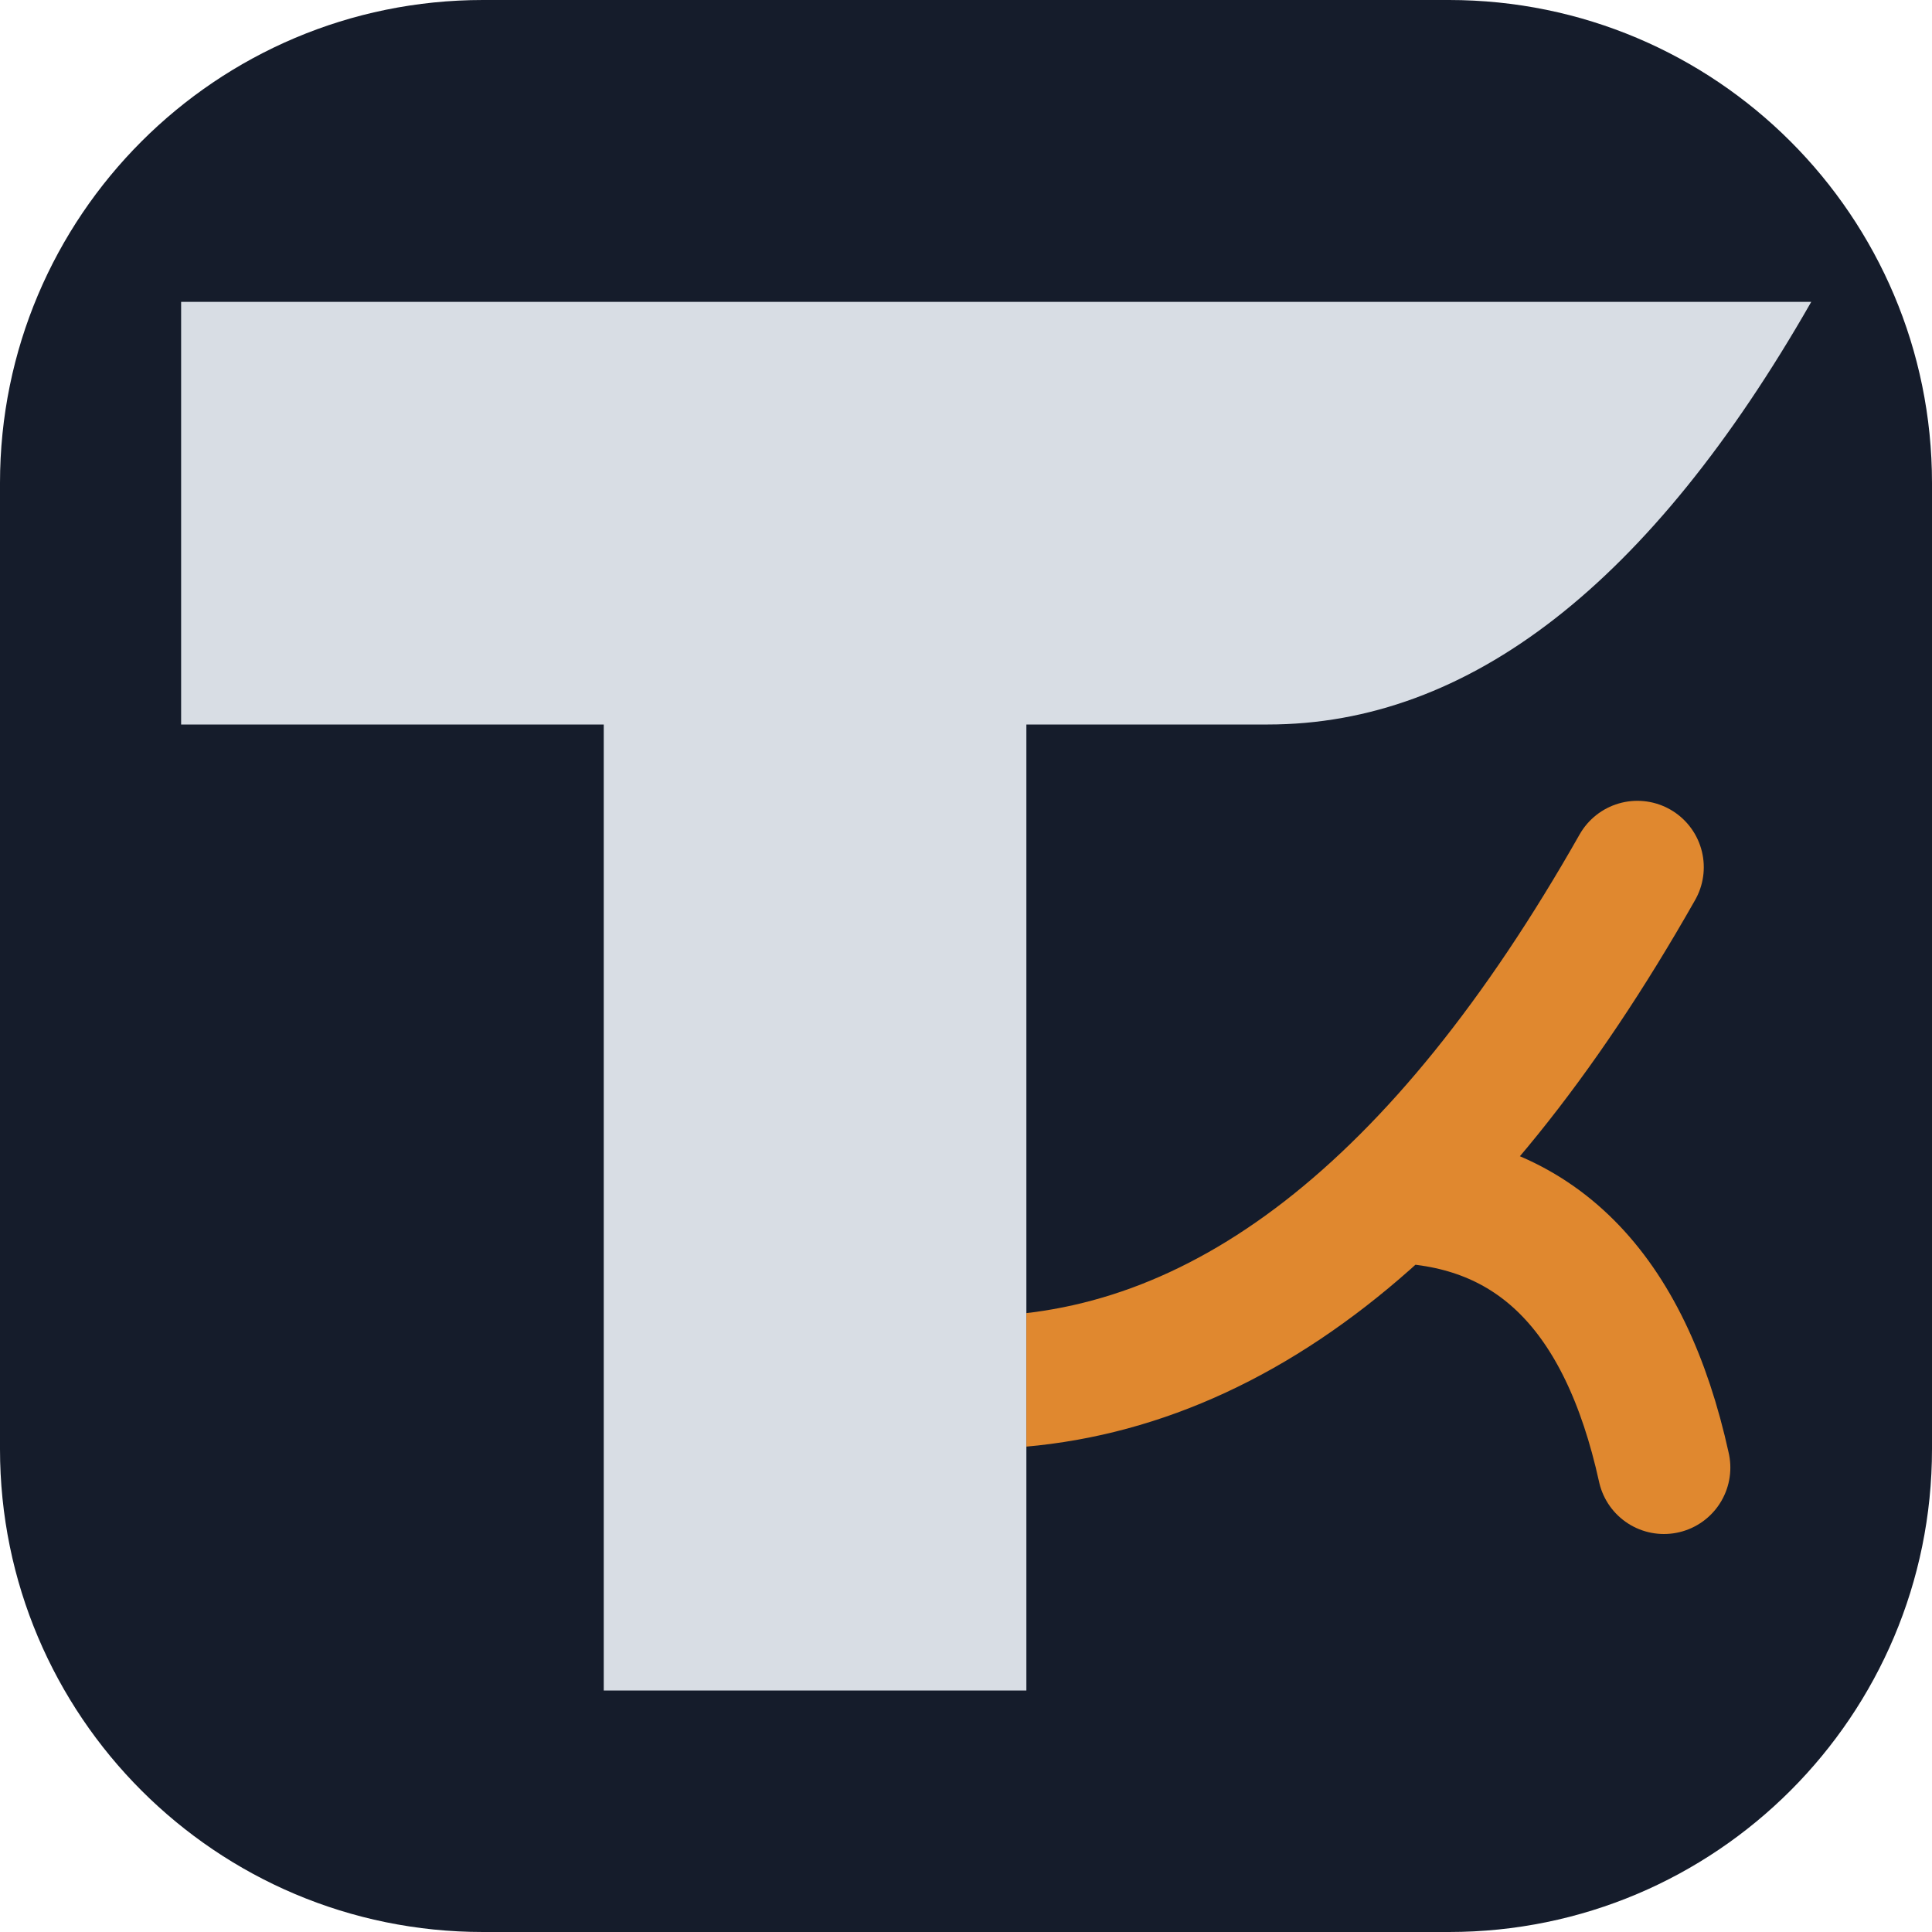
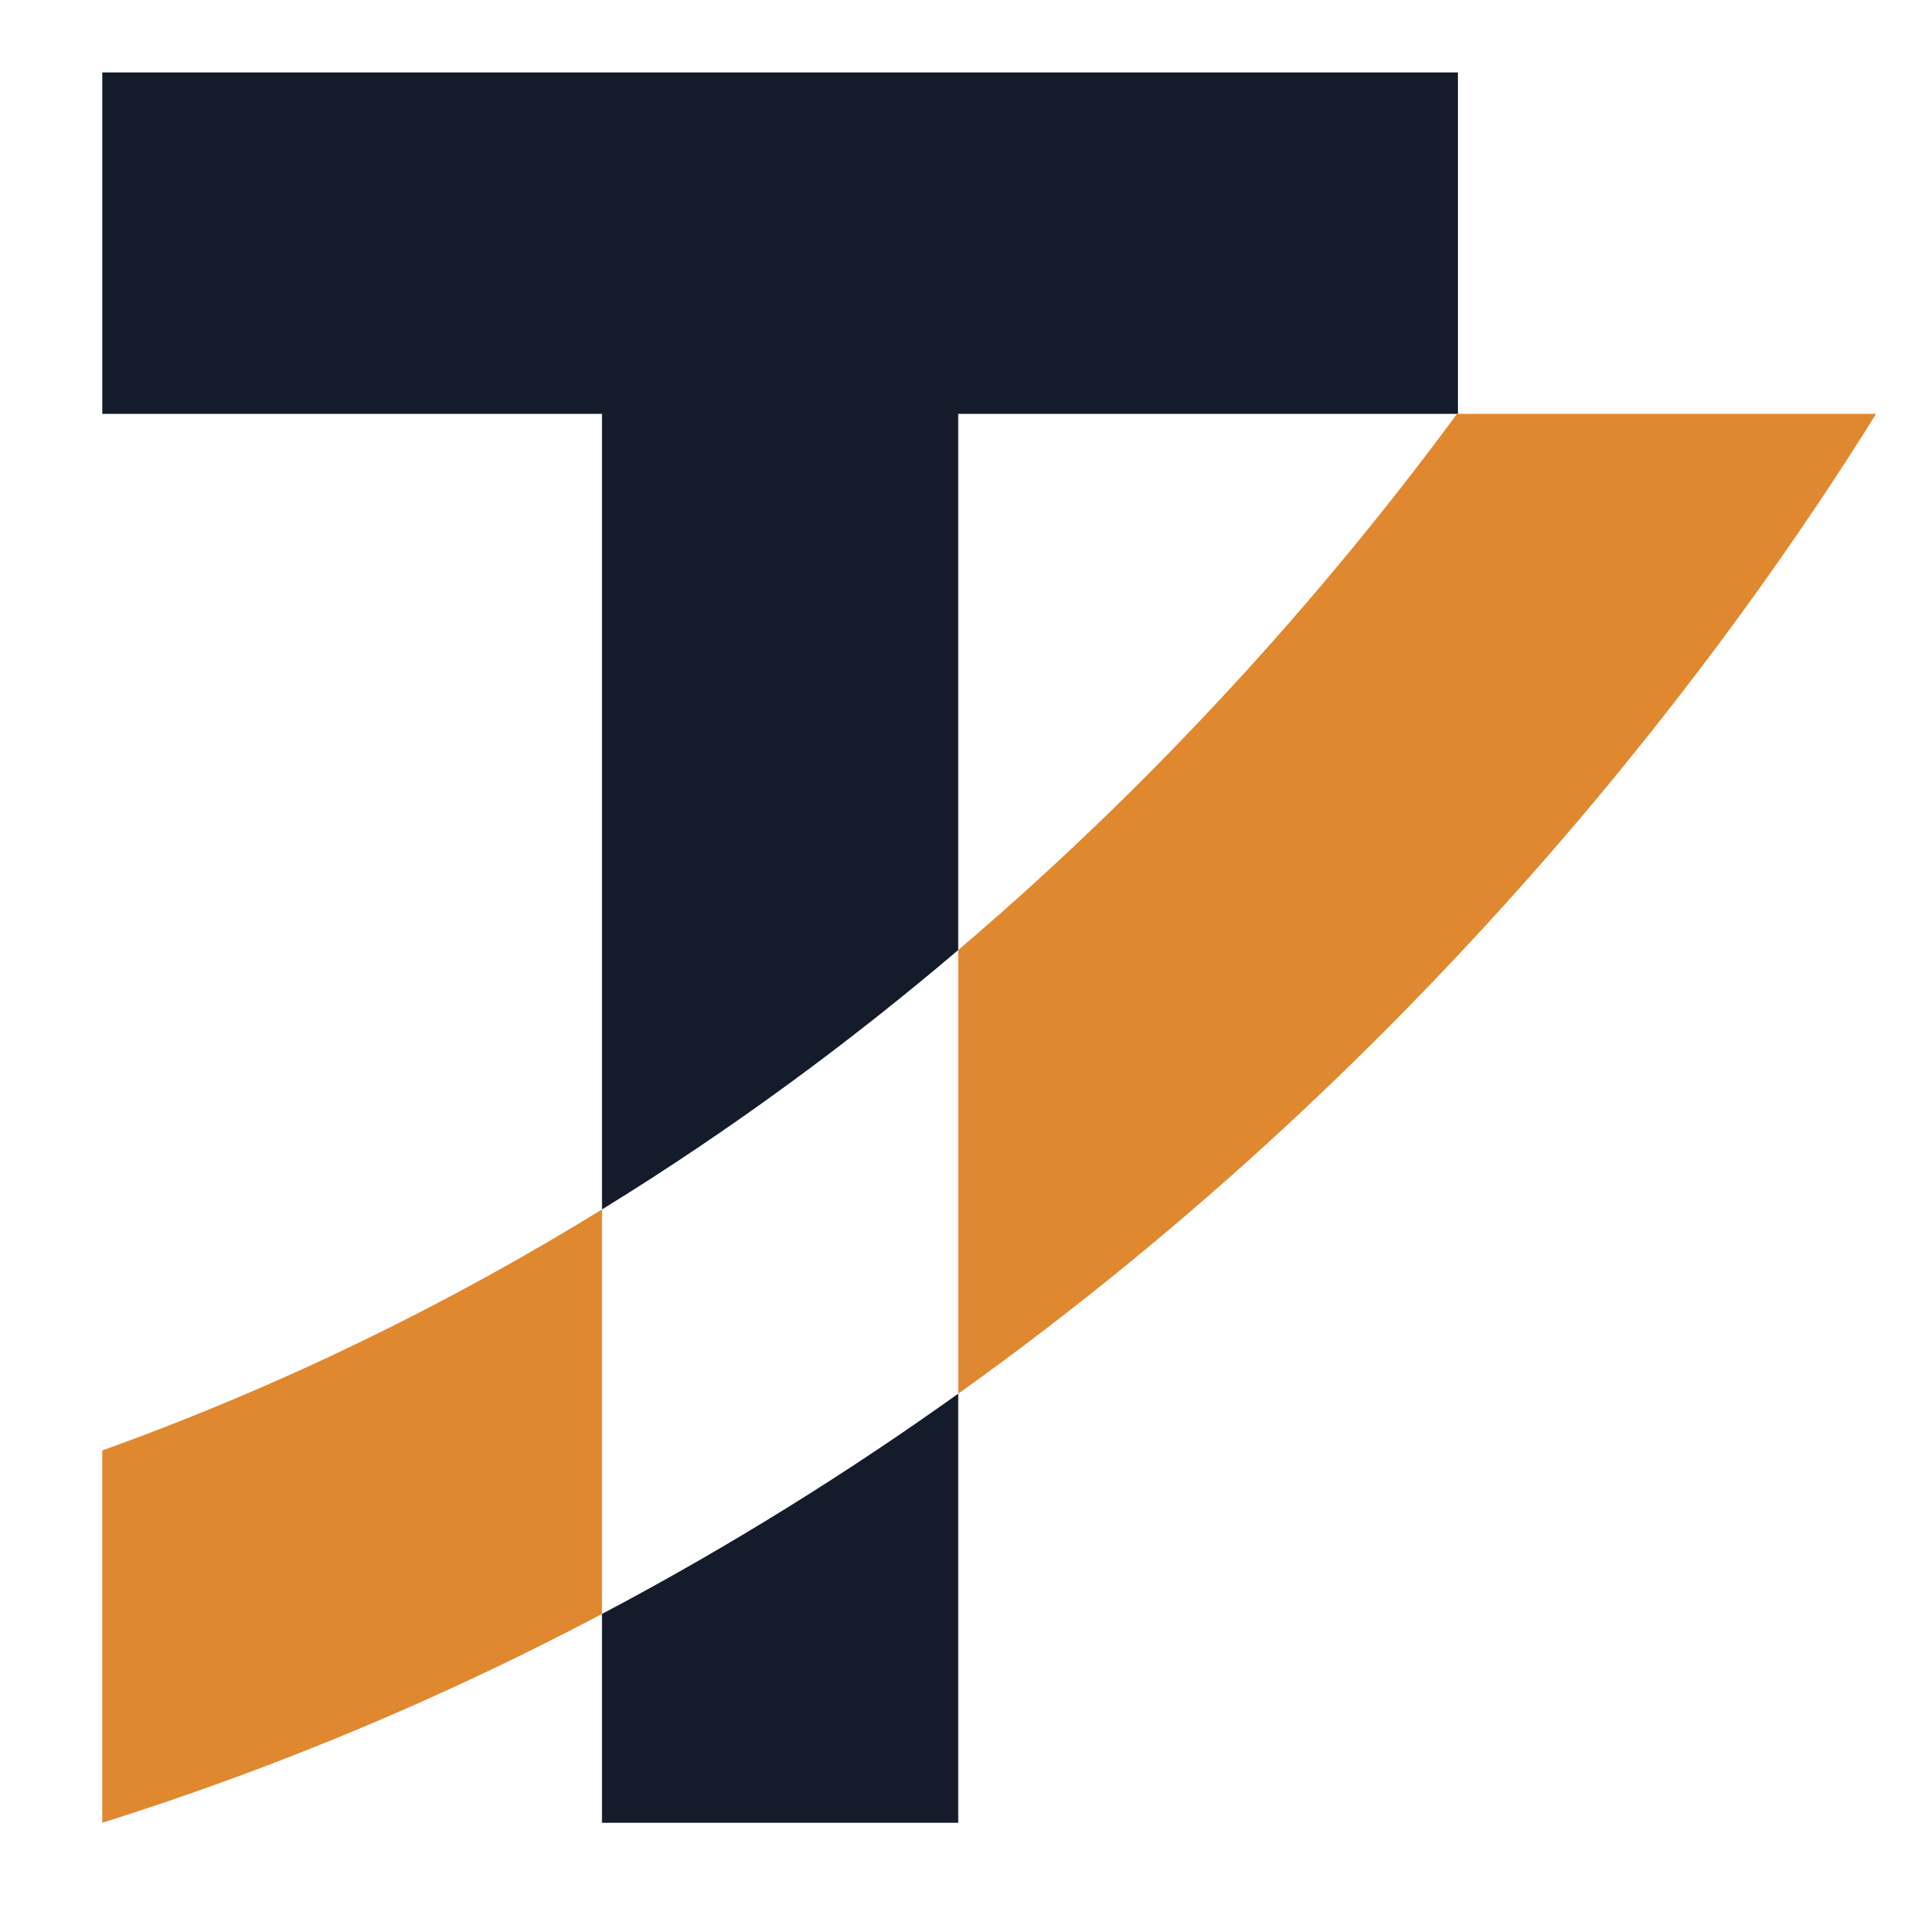
- <svg xmlns="http://www.w3.org/2000/svg" viewBox="0 0 32 32">
-   <rect width="32" height="32" rx="8" fill="#151c2b" />
-   <path d="M3 5h27Q26 12 21 12h-4v16h-7V12H3Z" fill="#d8dde4" />
-   <clipPath id="accent-clip">
-     <rect x="17" width="15" height="32" />
-   </clipPath>
-   <g clip-path="url(#accent-clip)">
-     <path d="M16 22.9Q23 22.9 28.5 13.2M23.9 19.4Q27.9 19.5 29 24.5" transform="translate(2.04 2.748) scale(.88)" fill="none" stroke="#e0882f" stroke-linecap="round" stroke-width="2.5" />
+ <svg xmlns="http://www.w3.org/2000/svg" viewBox="0 0 624.976 630.198">
+   <defs>
+     <style>
+       .cls-1{fill:#141b2a}
+       .cls-2{fill:#e0882f}
+     </style>
+   </defs>
+   <g id="Layer_1" data-name="Layer 1">
+     <path d="M33.353 134.994 L33.353 23.631 L254.403 23.631 L475.451 23.631 L475.451 133.256 L475.451 134.994 L475.151 134.994 L473.714 134.994 L312.489 134.994 L312.489 296.222 L312.489 309.887 C278.041 339.191 239.376 367.987 196.316 394.508 L196.316 134.994 Z M196.316 526.452 C238.17 504.335 276.864 480.059 312.489 454.608 L312.489 594.565 L254.403 594.565 L196.316 594.565 L196.316 547.415 Z" class="cls-1" />
+     <path d="M406.731 218.509 C433.69 188.828 456.439 160.4 475.151 134.994 L475.451 134.994 L611.81 134.994 C566.05 208.618 468.827 342.919 312.489 454.608 L312.489 431.245 L312.489 309.887 C348.427 279.314 379.774 248.187 406.731 218.509 Z M33.353 473.119 C93.448 451.511 147.685 424.46 196.316 394.508 L196.316 412.393 L196.316 526.452 C146.519 552.766 92.249 576.024 33.353 594.565 Z" class="cls-2" />
  </g>
</svg>
